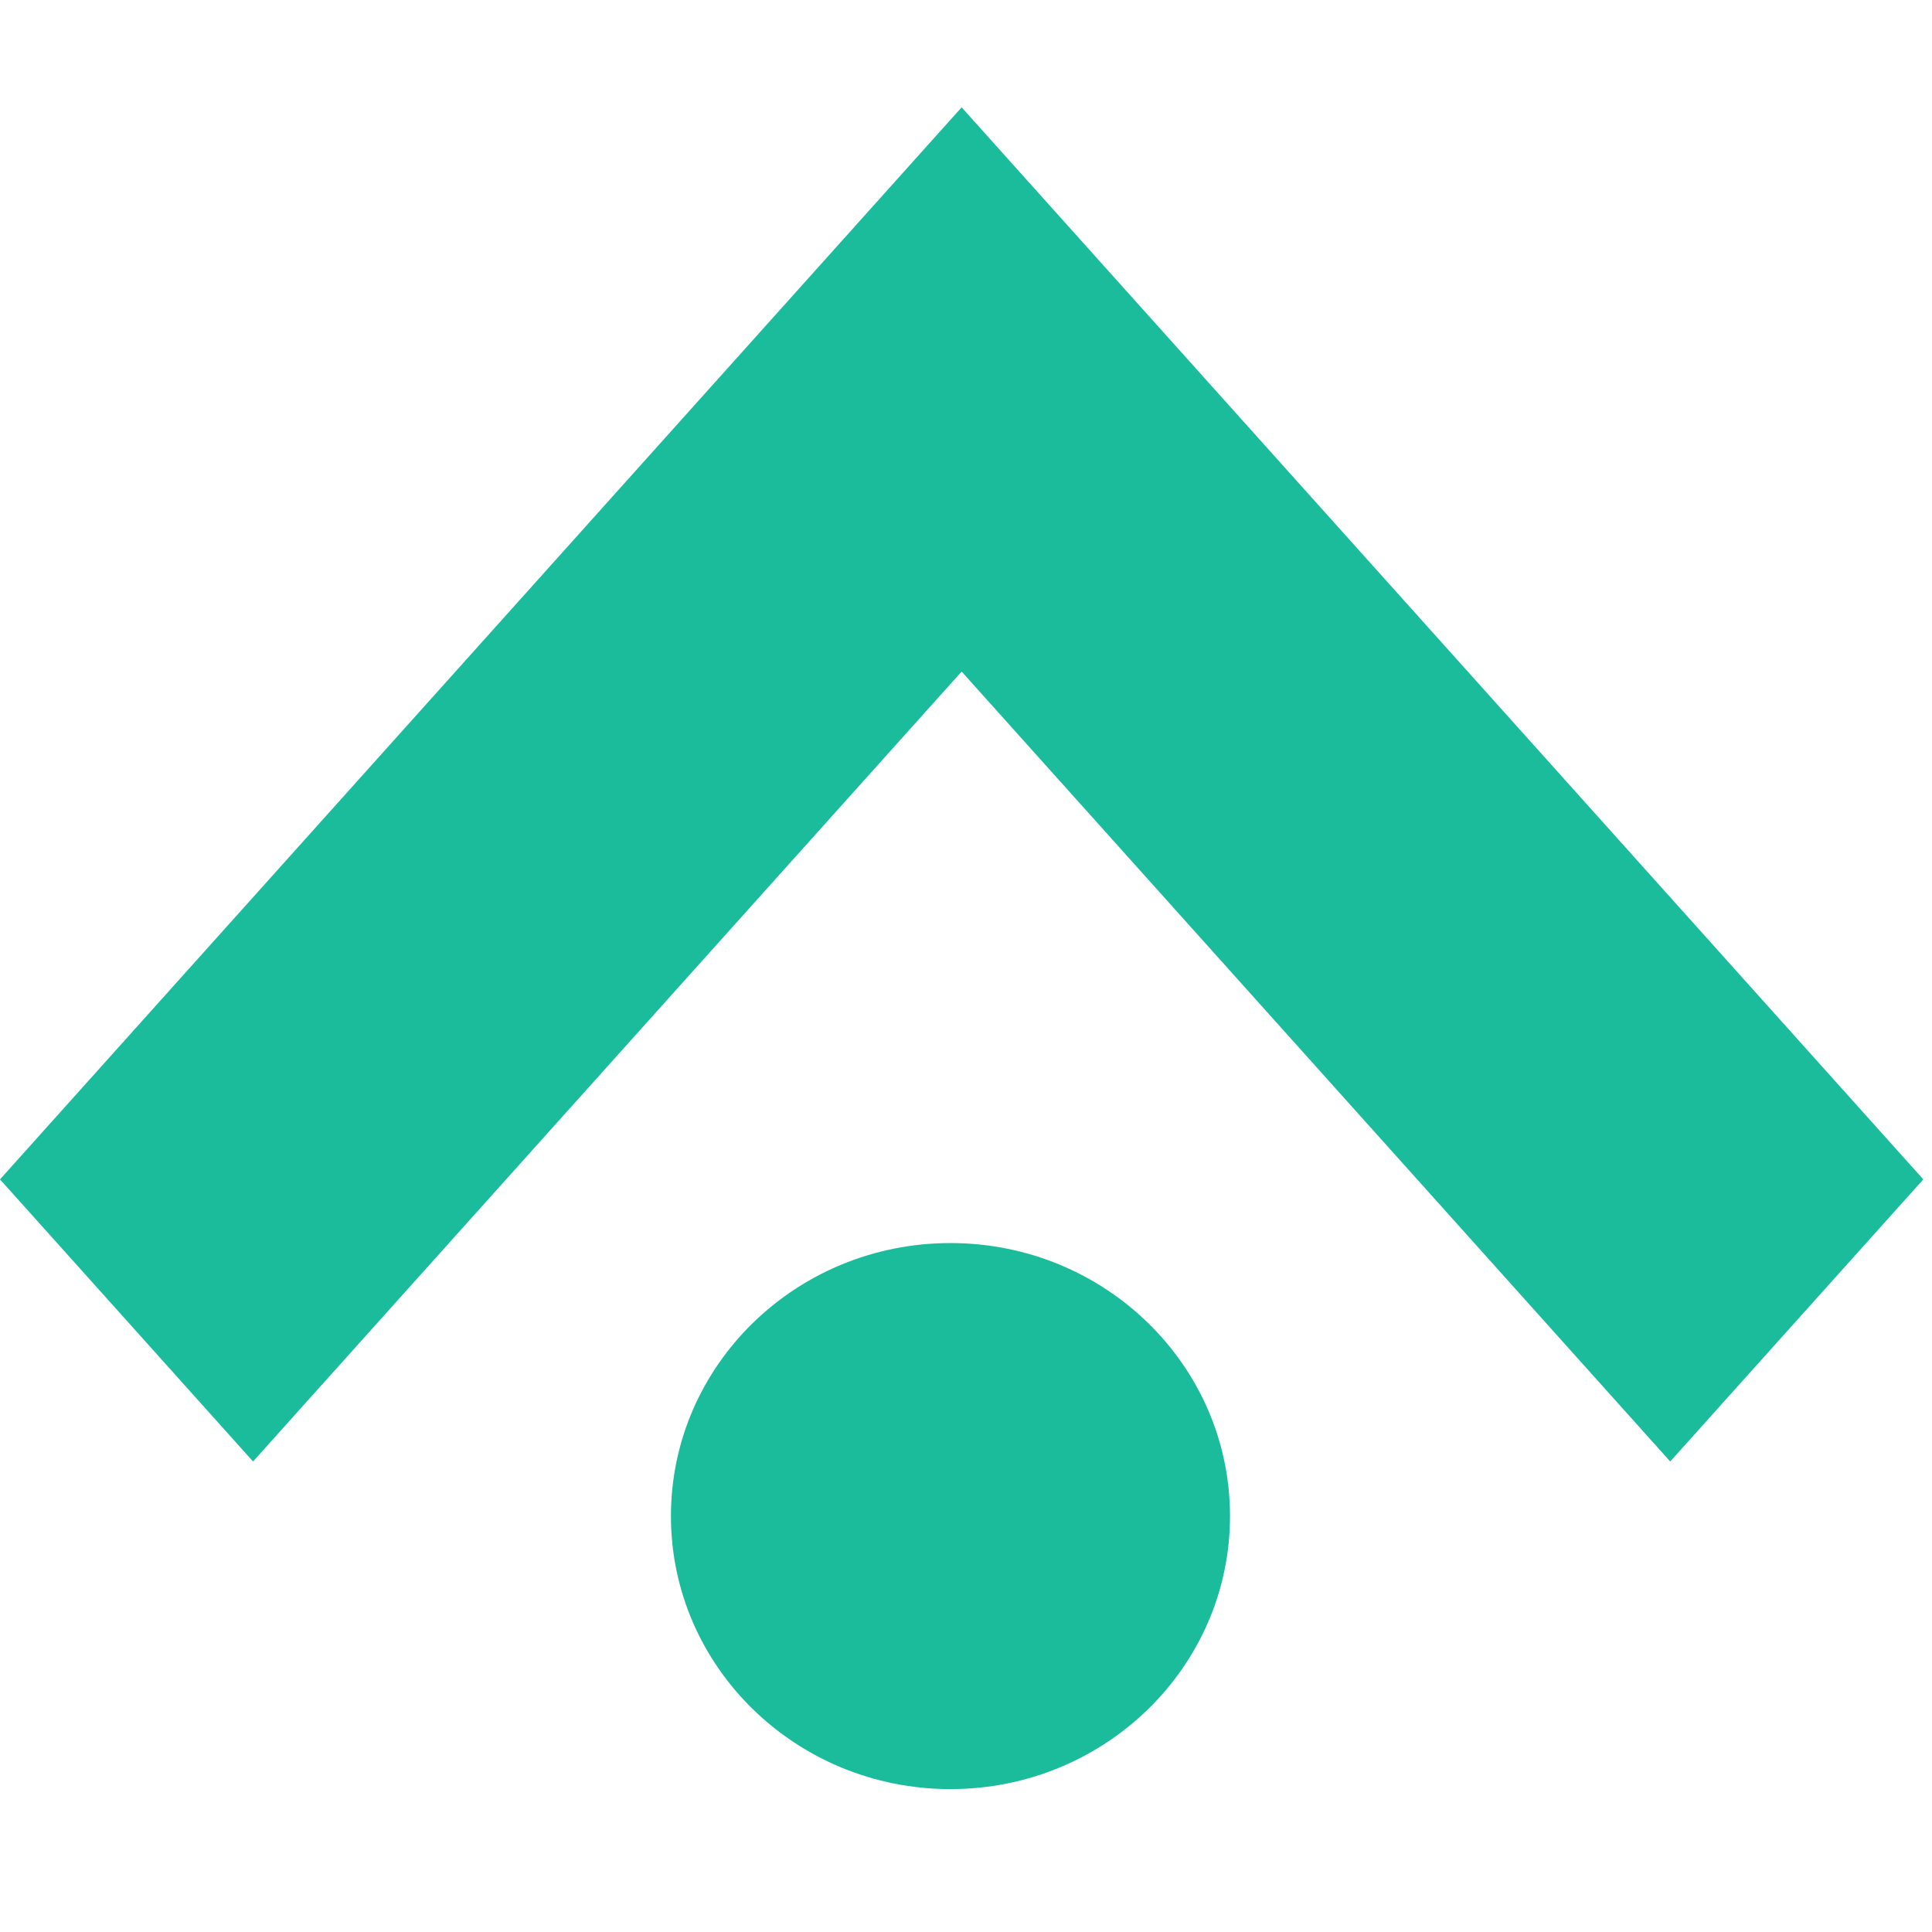
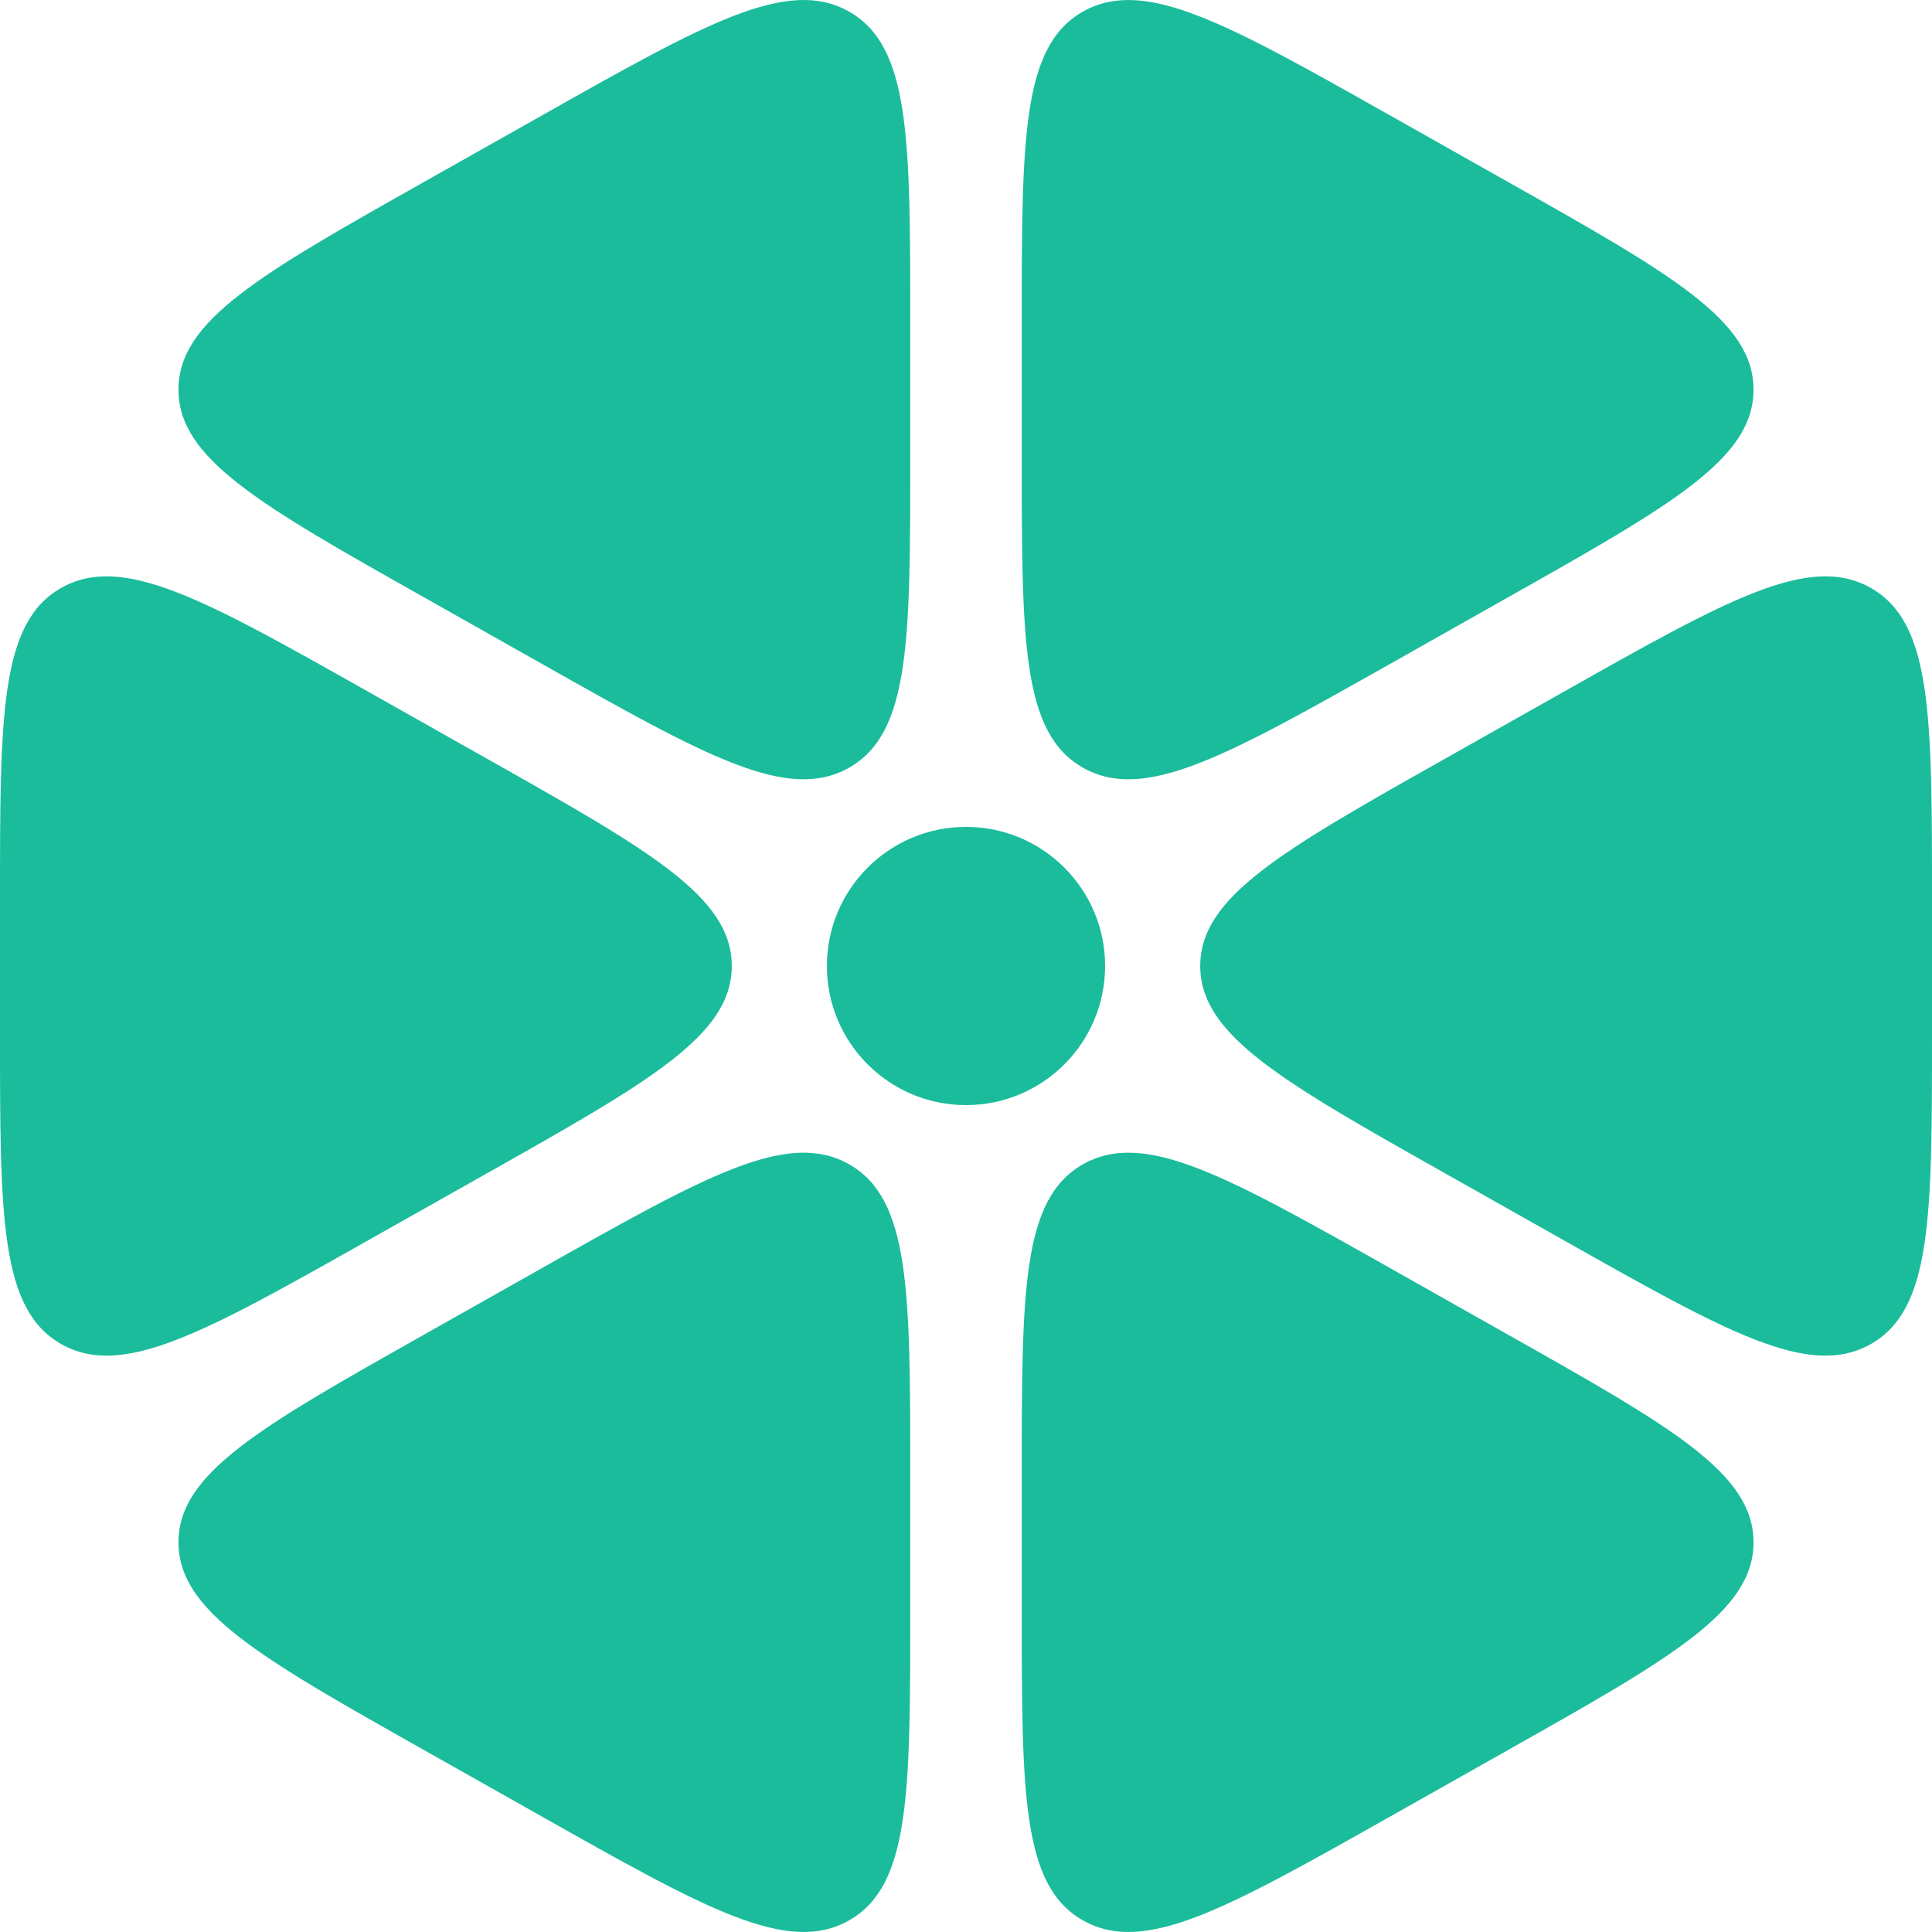
- <svg xmlns="http://www.w3.org/2000/svg" width="54" height="54" viewBox="0 0 54 54" fill="none">
-   <path d="M53.757 32.964L33.951 10.885L26.878 3L19.805 10.885L0 32.964L7.073 40.849L26.878 18.77L46.683 40.849L53.757 32.964Z" fill="#1ABC9C" />
-   <ellipse cx="26.566" cy="42.375" rx="7.813" ry="7.631" fill="#1ABC9C" />
+ <svg xmlns="http://www.w3.org/2000/svg" width="42" height="42" viewBox="0 0 42 42" fill="none">
+   <path d="M19.788 7.02C19.788 3.008 19.788 1.002 18.454 0.25C17.12 -0.503 15.342 0.501 11.786 2.507L9.215 3.957C5.658 5.963 3.88 6.966 3.88 8.471C3.88 9.975 5.658 10.978 9.215 12.984L11.786 14.435C15.342 16.441 17.12 17.444 18.454 16.691C19.788 15.939 19.788 13.933 19.788 9.921V7.02Z" fill="#1ABC9C" />
+   <path d="M8.002 15.036C4.446 13.03 2.667 12.027 1.334 12.779C0 13.531 0 15.538 0 19.55V22.45C0 26.462 0 28.468 1.334 29.221C2.667 29.973 4.446 28.97 8.002 26.964L10.573 25.514C14.13 23.508 15.908 22.505 15.908 21C15.908 19.495 14.13 18.492 10.573 16.486L8.002 15.036Z" fill="#1ABC9C" />
+   <path d="M9.215 29.016C5.658 31.022 3.88 32.025 3.88 33.529C3.88 35.034 5.658 36.037 9.215 38.043L11.786 39.493C15.342 41.499 17.12 42.502 18.454 41.75C19.788 40.998 19.788 38.992 19.788 34.98V32.079C19.788 28.067 19.788 26.061 18.454 25.308C17.12 24.556 15.342 25.559 11.786 27.565L9.215 29.016Z" fill="#1ABC9C" />
+   <path d="M22.212 34.98C22.212 38.992 22.212 40.998 23.546 41.75C24.88 42.502 26.658 41.499 30.215 39.493L32.785 38.043C36.342 36.037 38.12 35.034 38.12 33.529C38.12 32.025 36.342 31.022 32.785 29.016L30.215 27.565C26.658 25.559 24.88 24.556 23.546 25.309C22.212 26.061 22.212 28.067 22.212 32.079V34.98Z" fill="#1ABC9C" />
+   <path d="M33.998 26.964C37.554 28.97 39.333 29.973 40.666 29.221C42 28.468 42 26.462 42 22.45V19.55C42 15.538 42 13.531 40.666 12.779C39.333 12.027 37.554 13.03 33.998 15.036L31.427 16.486C27.87 18.492 26.092 19.495 26.092 21C26.092 22.505 27.87 23.508 31.427 25.514L33.998 26.964Z" fill="#1ABC9C" />
+   <path d="M32.785 12.984C36.342 10.978 38.12 9.975 38.12 8.471C38.12 6.966 36.342 5.963 32.785 3.957L30.215 2.507C26.658 0.501 24.88 -0.502 23.546 0.25C22.212 1.002 22.212 3.008 22.212 7.02V9.921C22.212 13.933 22.212 15.939 23.546 16.691C24.88 17.444 26.658 16.441 30.215 14.435L32.785 12.984Z" fill="#1ABC9C" />
+   <ellipse cx="21" cy="21" rx="3.024" ry="3.024" fill="#1ABC9C" />
</svg>
